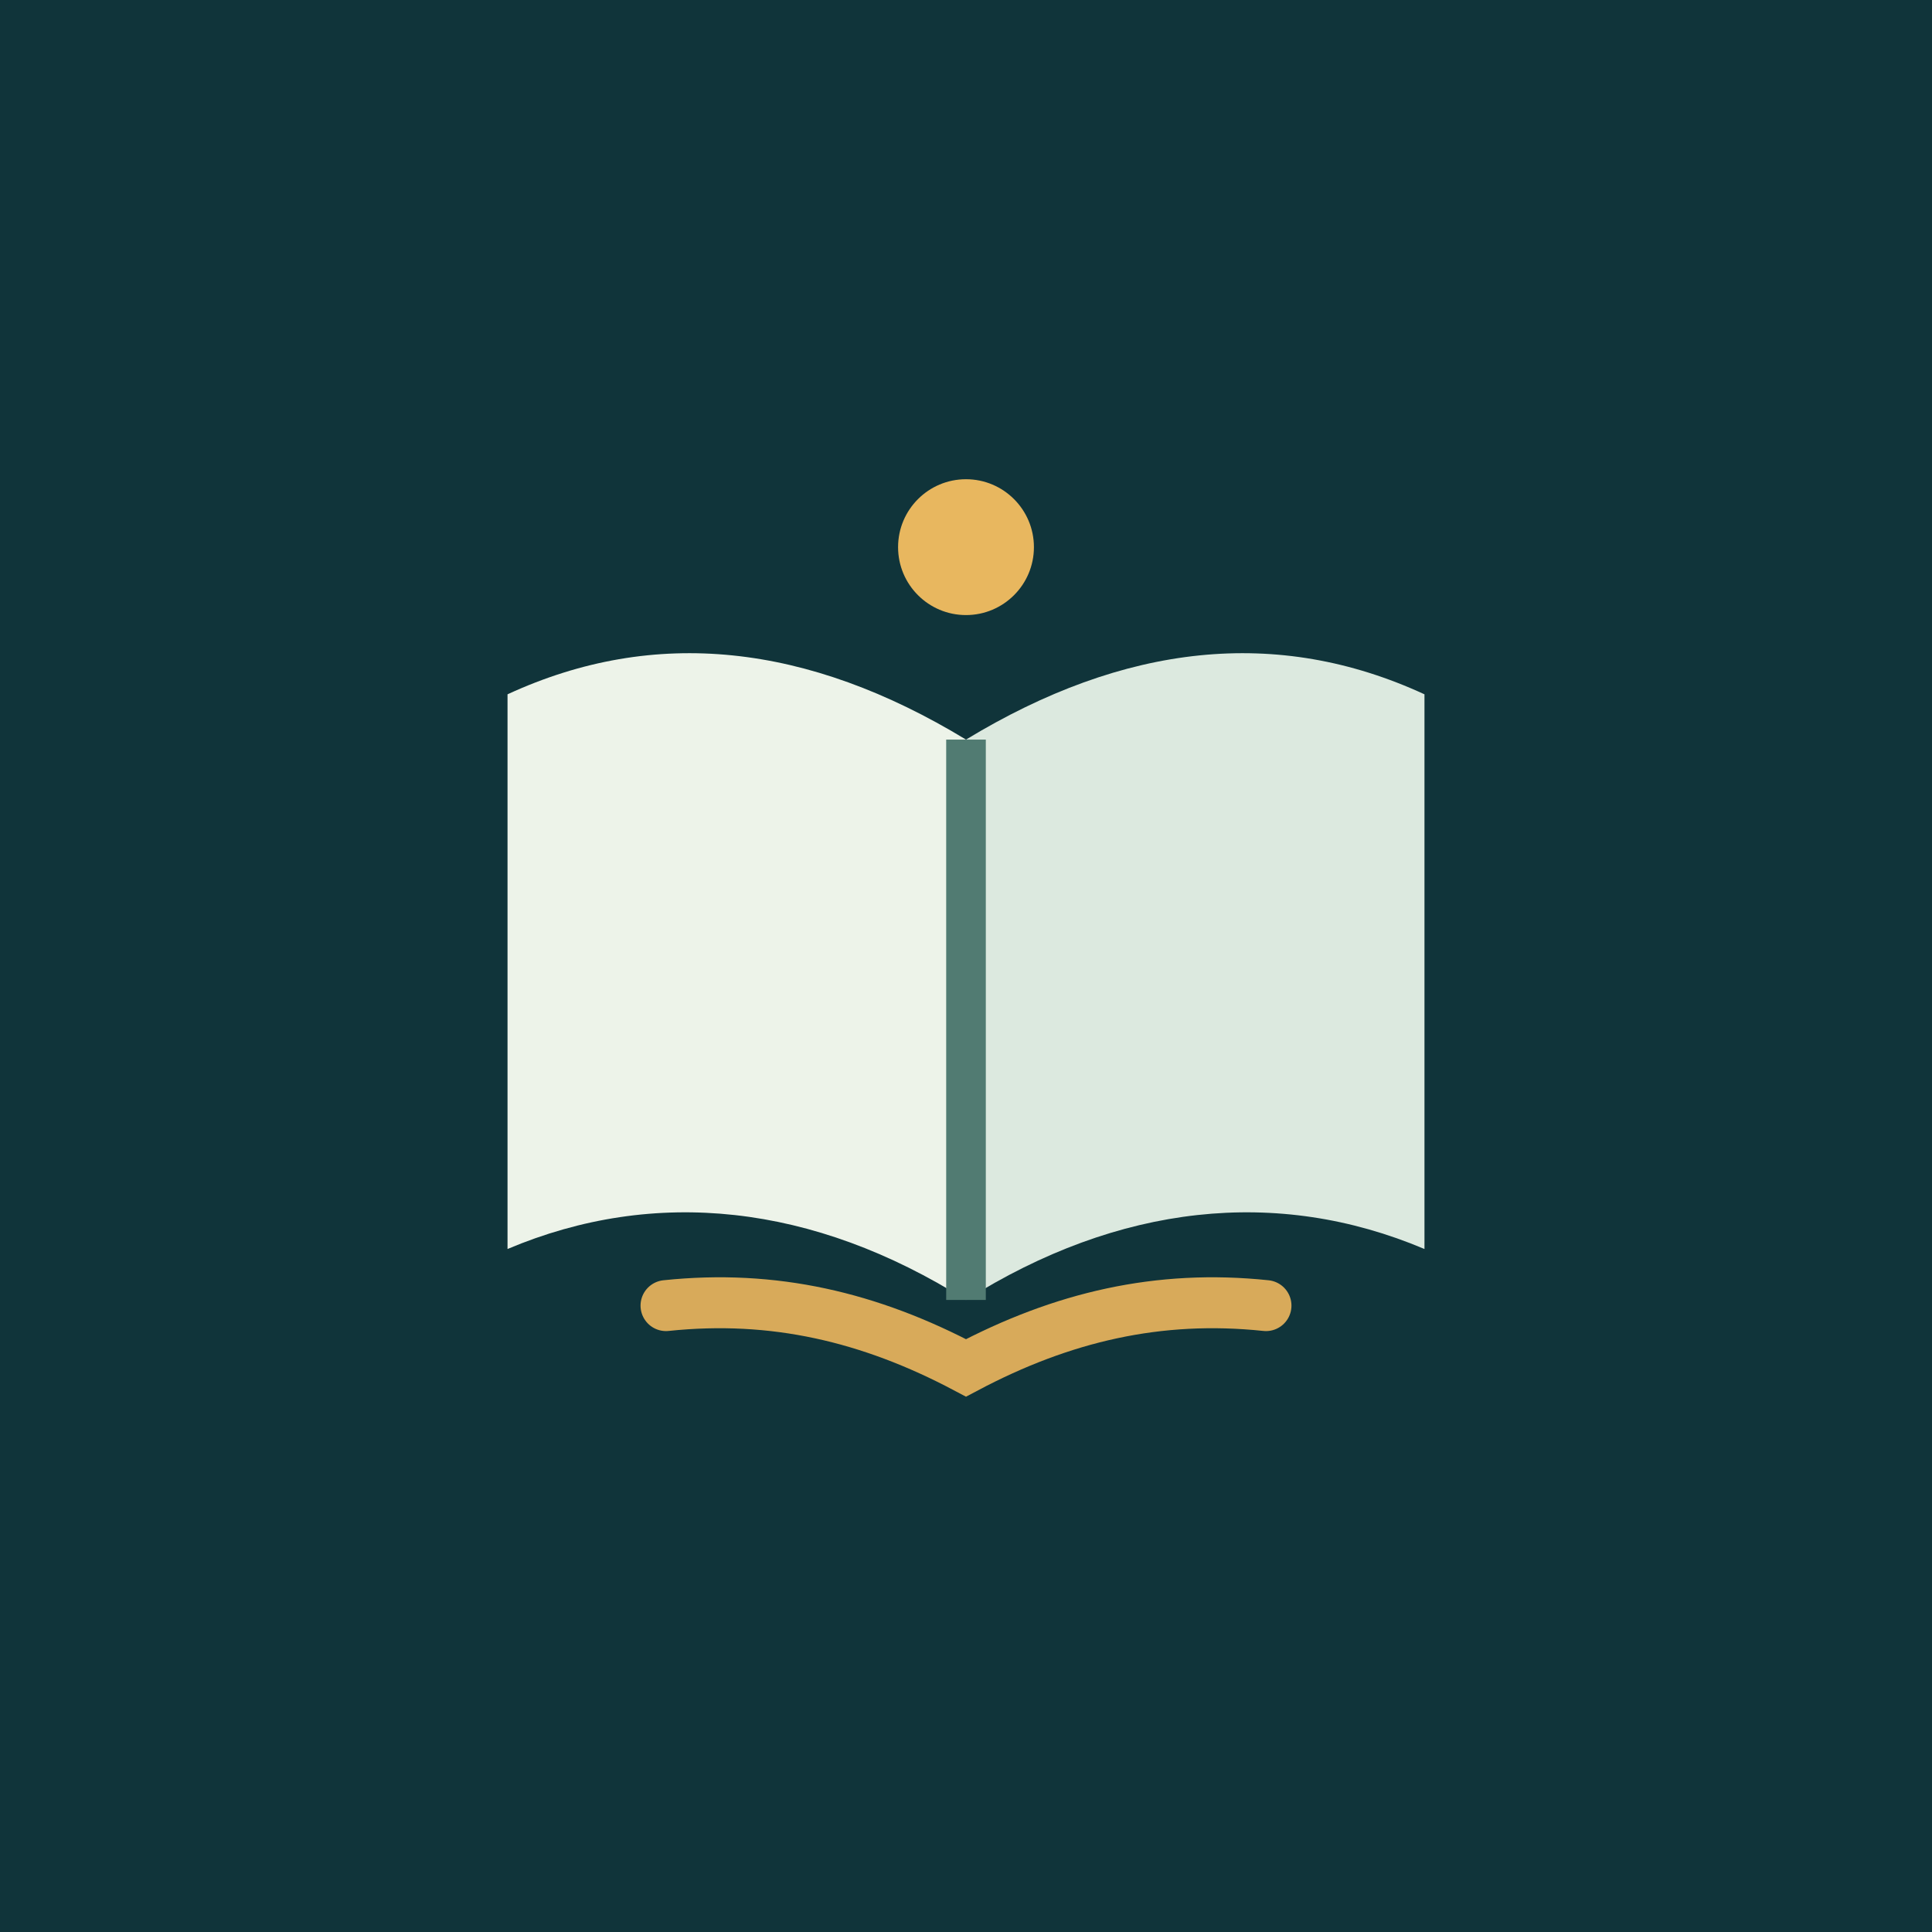
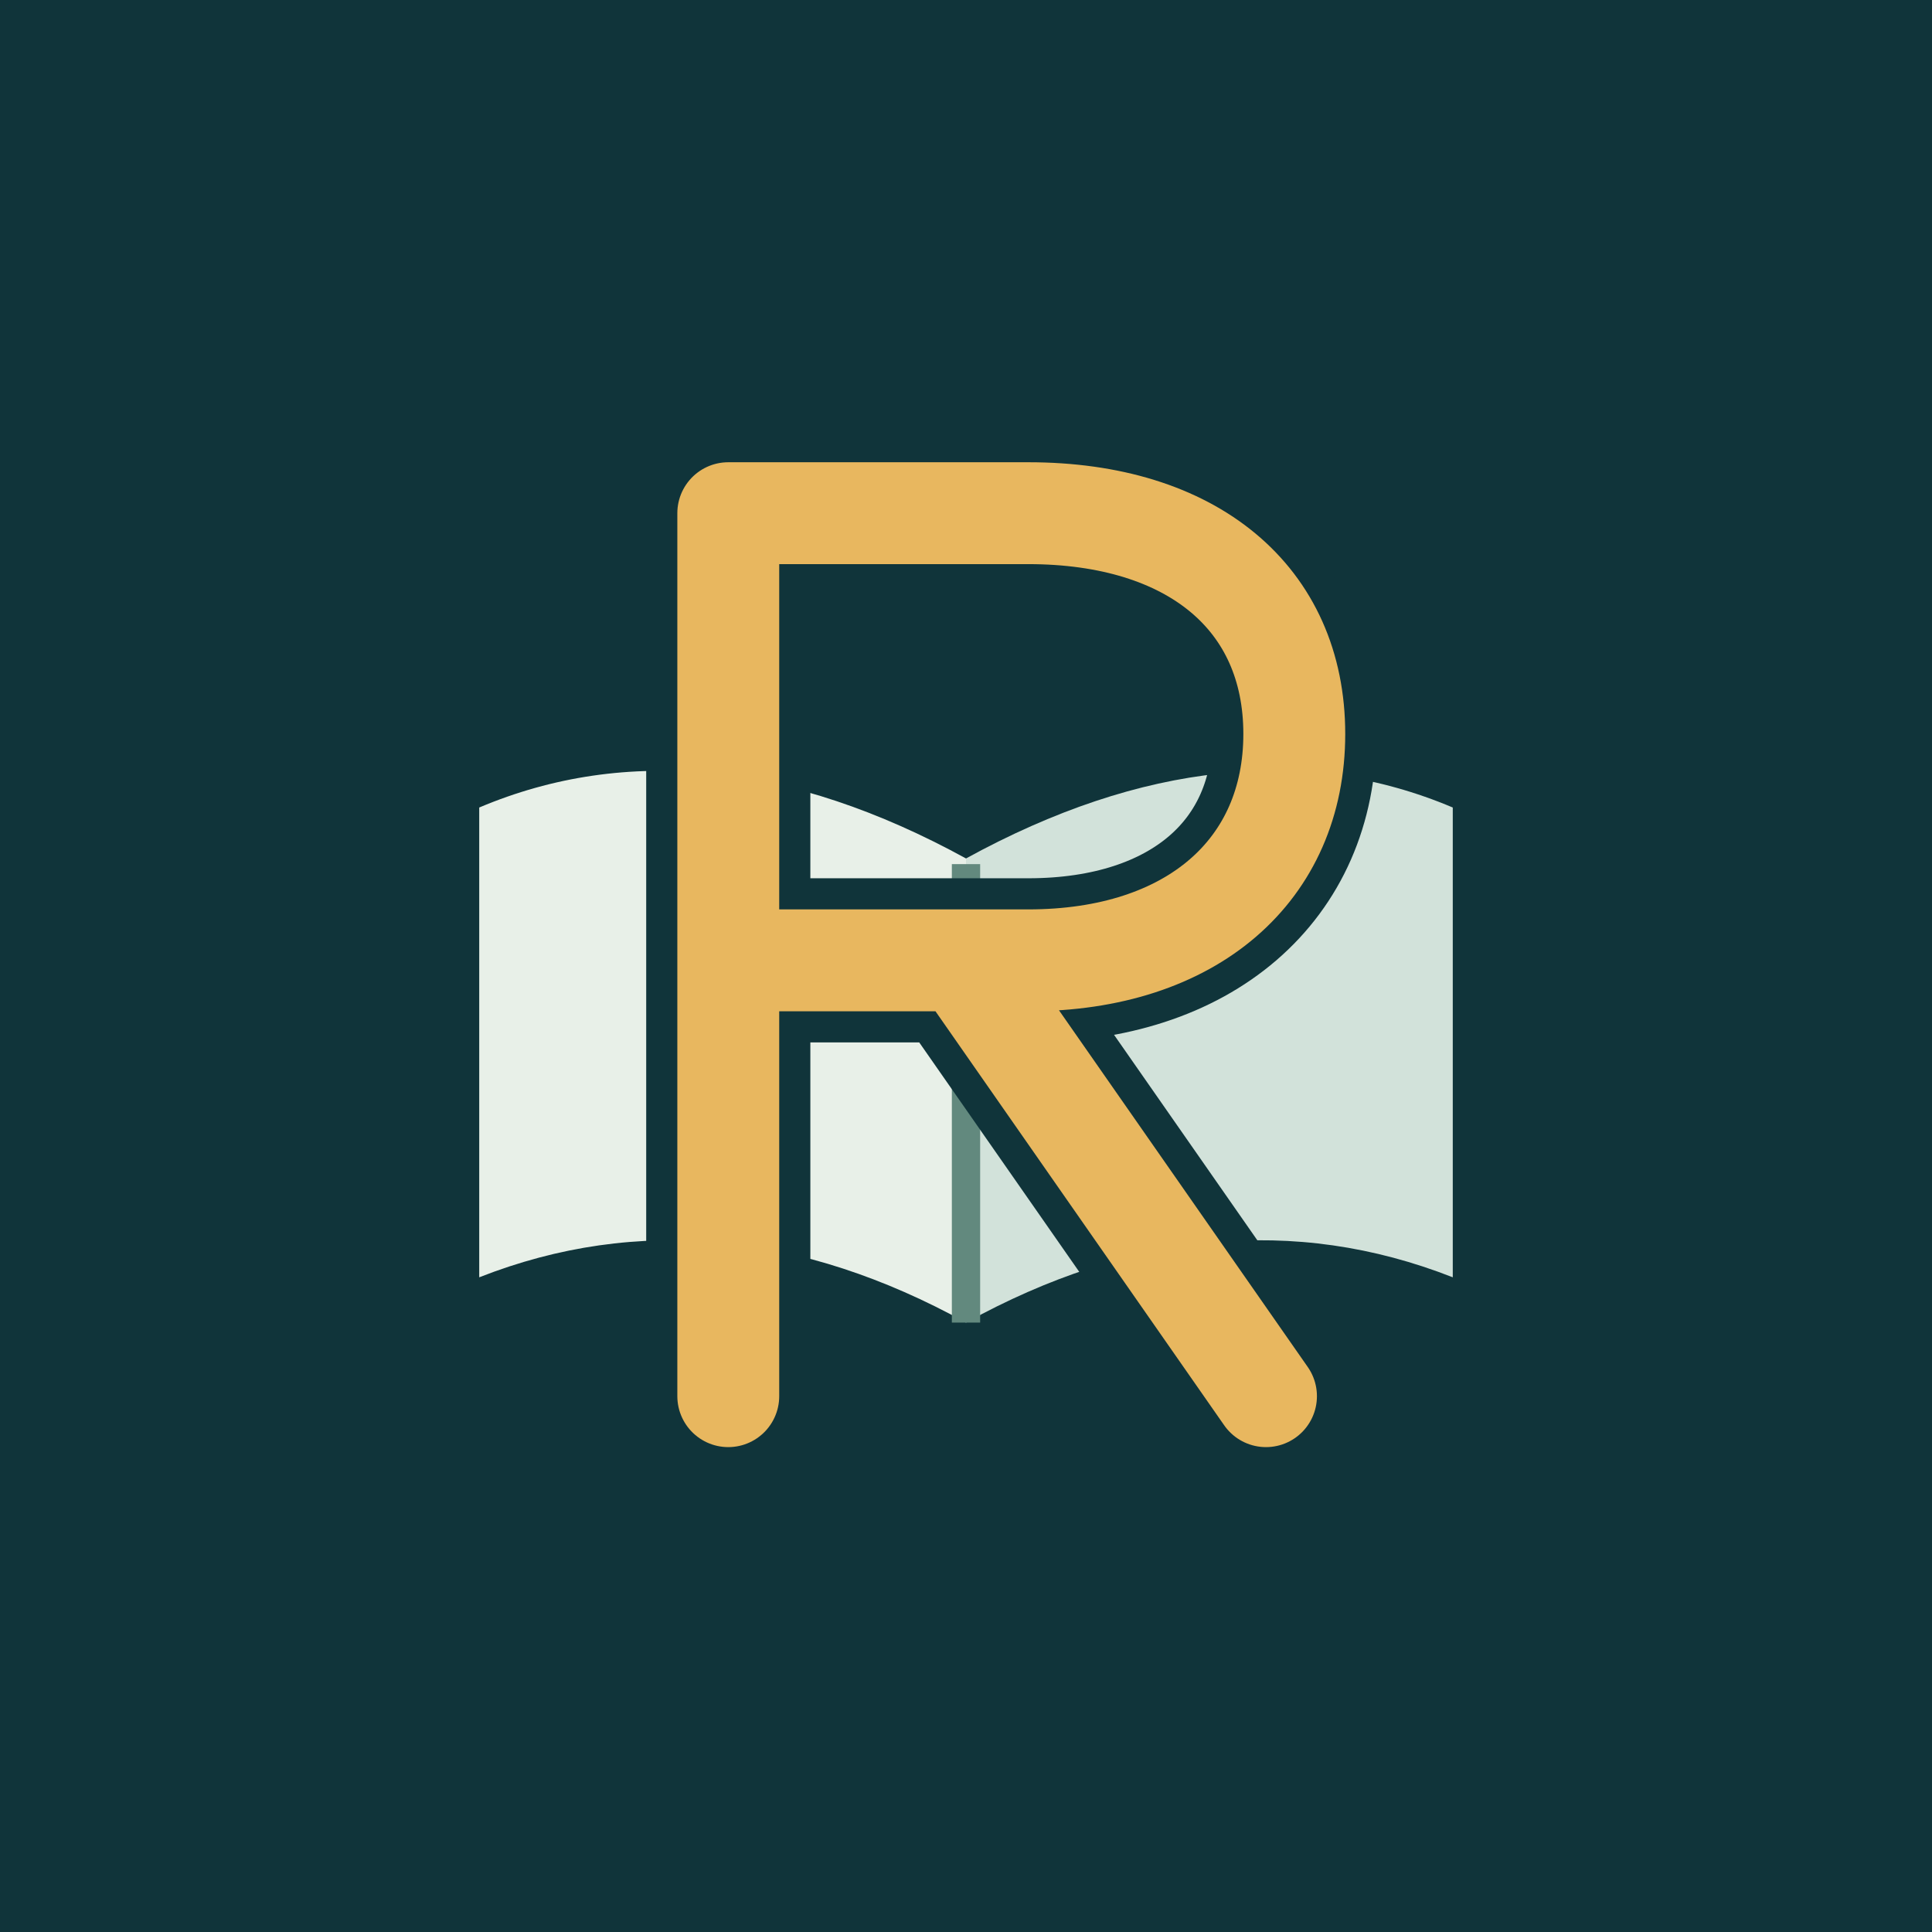
<svg xmlns="http://www.w3.org/2000/svg" viewBox="0 0 256 256" role="img" aria-labelledby="title">
  <rect width="256" height="256" fill="#10343a" />
  <g transform="translate(32 32) scale(.75)">
-     <path d="M47 80c26-12 53-9 81 8v99c-27-17-55-20-81-9V80Z" fill="#edf3e9" />
-     <path d="M209 80c-26-12-53-9-81 8v99c27-17 55-20 81-9V80Z" fill="#dce9df" />
-     <path d="M128 88v99" stroke="#517b72" stroke-width="7" />
-     <path d="M75 188c19-2 36 2 53 11 17-9 34-13 53-11" fill="none" stroke="#d8aa5a" stroke-width="9" stroke-linecap="round" />
-     <circle cx="128" cy="54" r="12" fill="#e8b75f" />
+     <path d="M42 100c26-11 55-8 86 9v82c-29-16-58-19-86-8V100Z" fill="#e8f0e8" />
+     <path d="M214 100c-26-11-55-8-86 9v82c29-16 58-19 86-8V100Z" fill="#d2e2da" />
+     <path d="M128 110v81" stroke="#62897e" stroke-width="5" />
+     <path d="M86 48v156M86 48h53c29 0 47 15 47 39s-18 40-47 40H86m42 1 53 76" fill="none" stroke="#10343a" stroke-width="29" stroke-linecap="round" stroke-linejoin="round" />
+     <path d="M86 48v156M86 48h53c29 0 47 15 47 39s-18 40-47 40H86m42 1 53 76" fill="none" stroke="#e8b75f" stroke-width="18" stroke-linecap="round" stroke-linejoin="round" />
  </g>
</svg>
